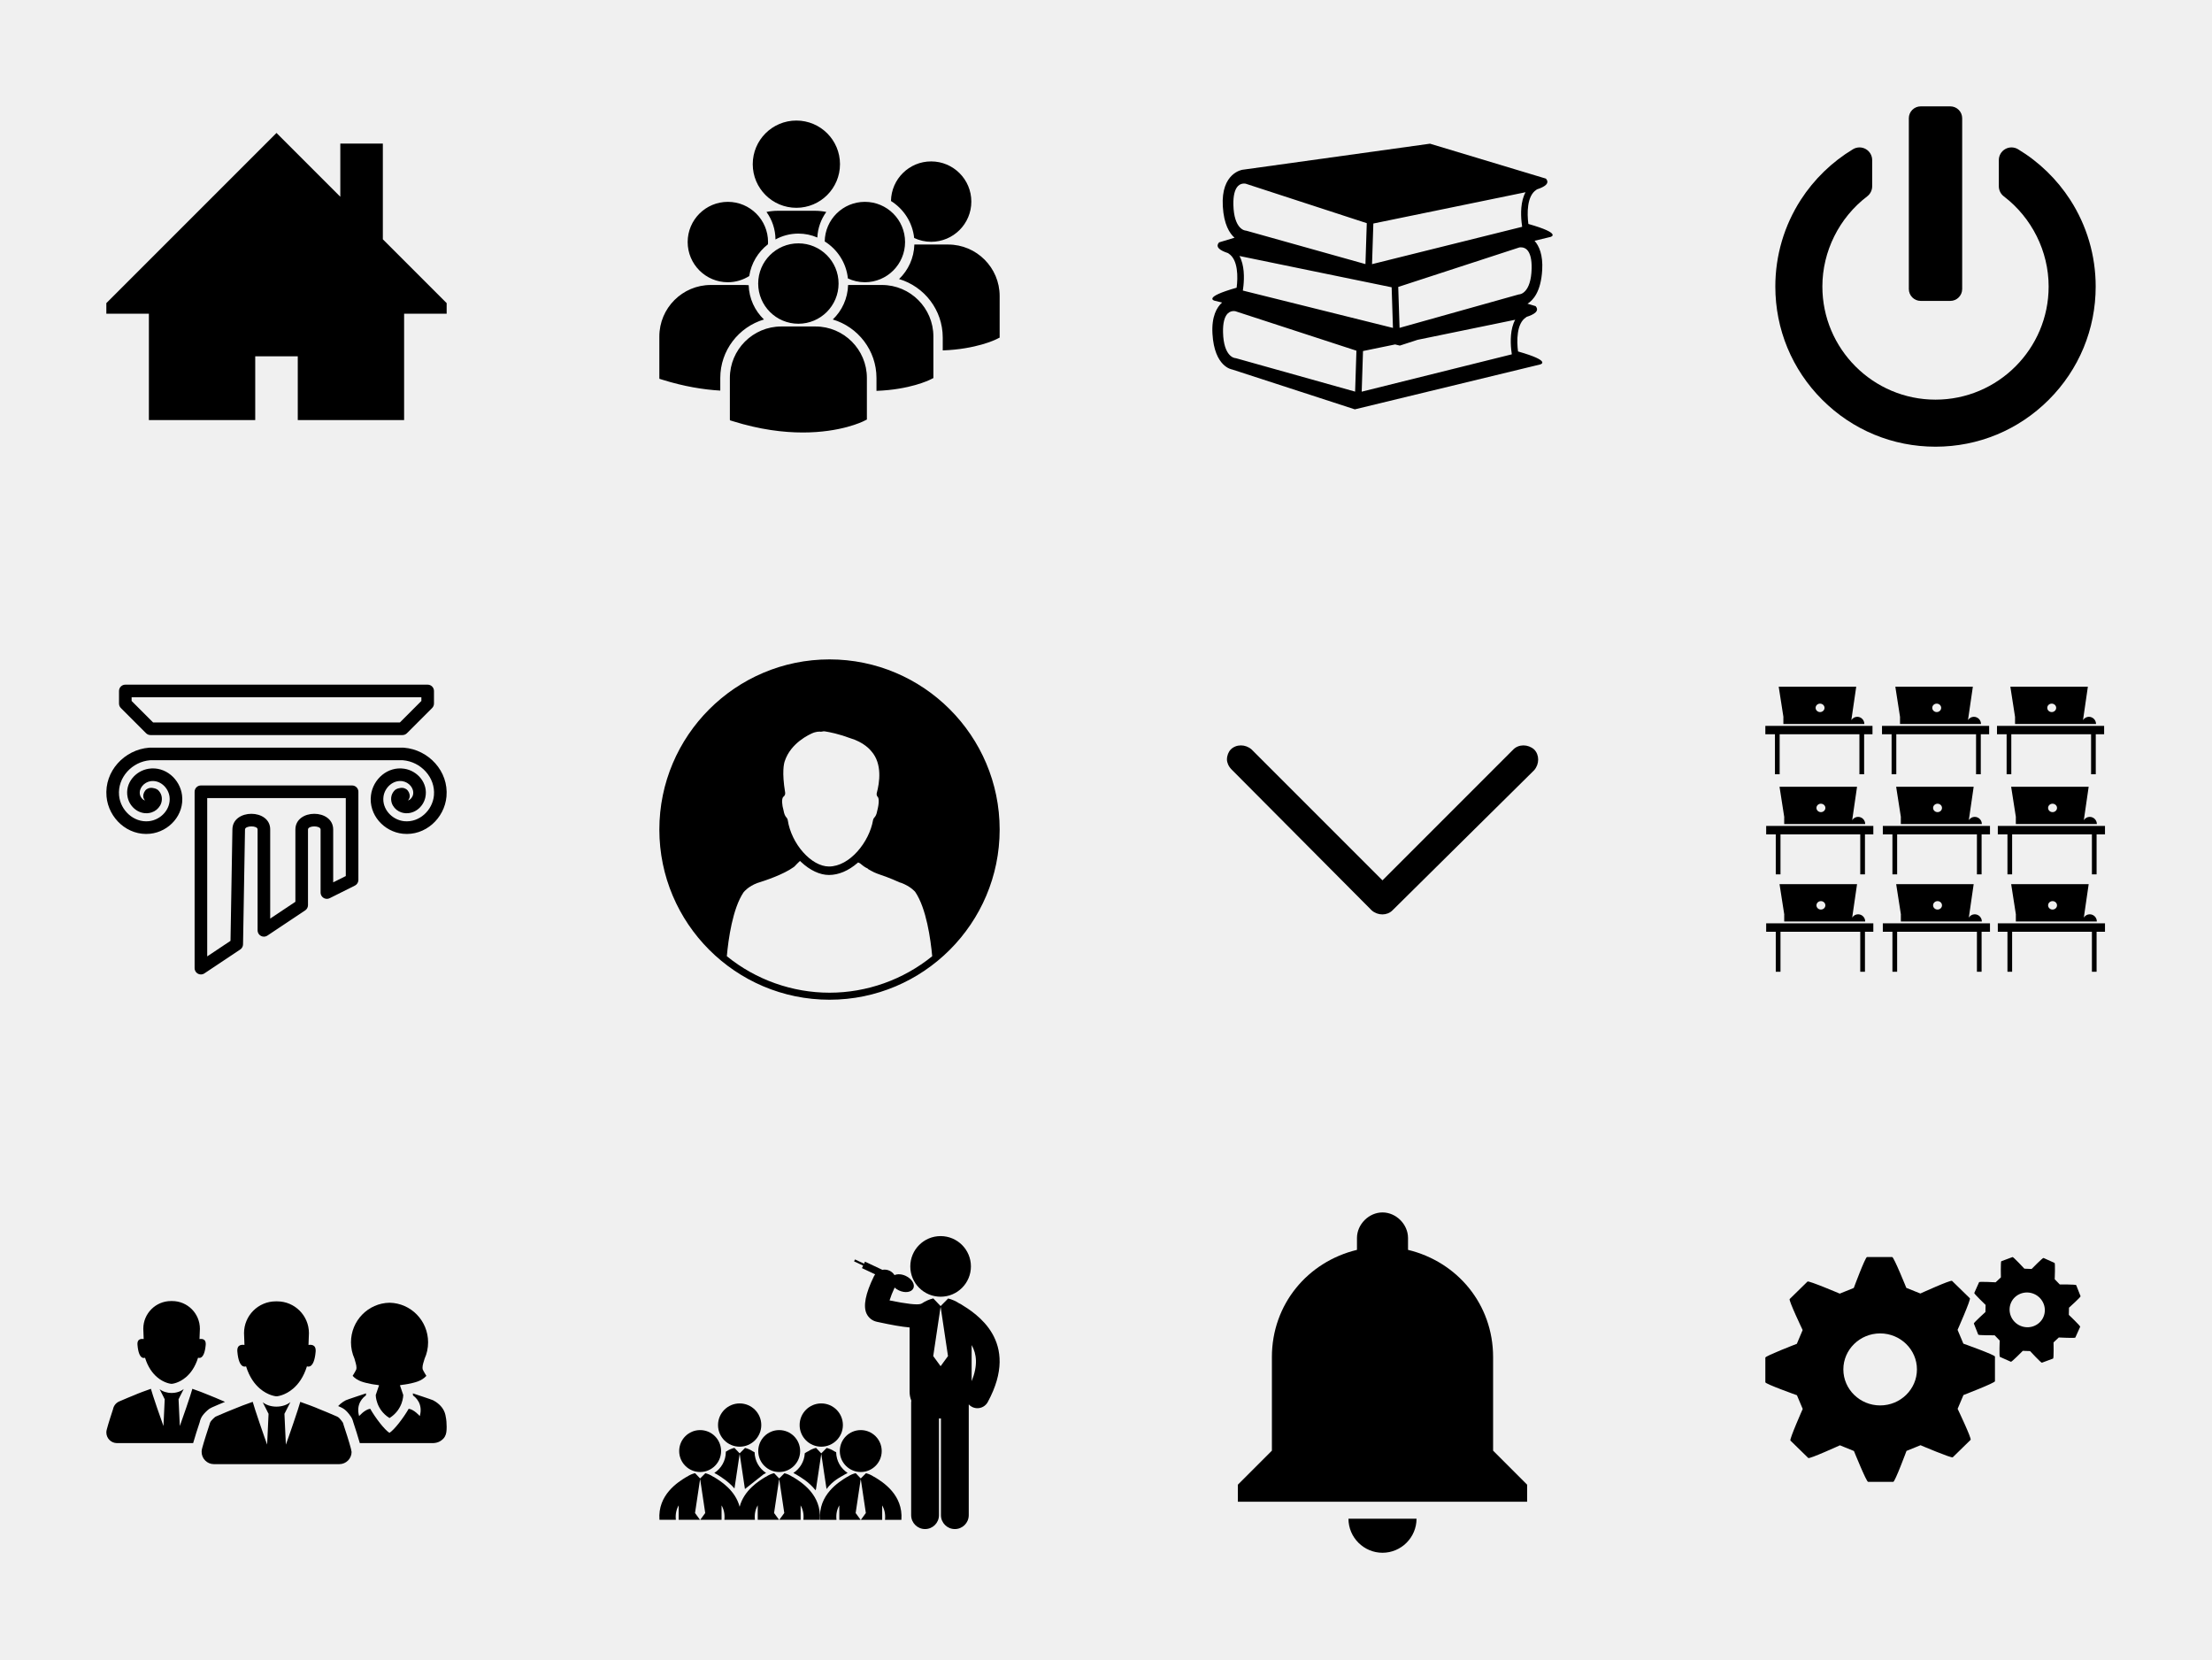
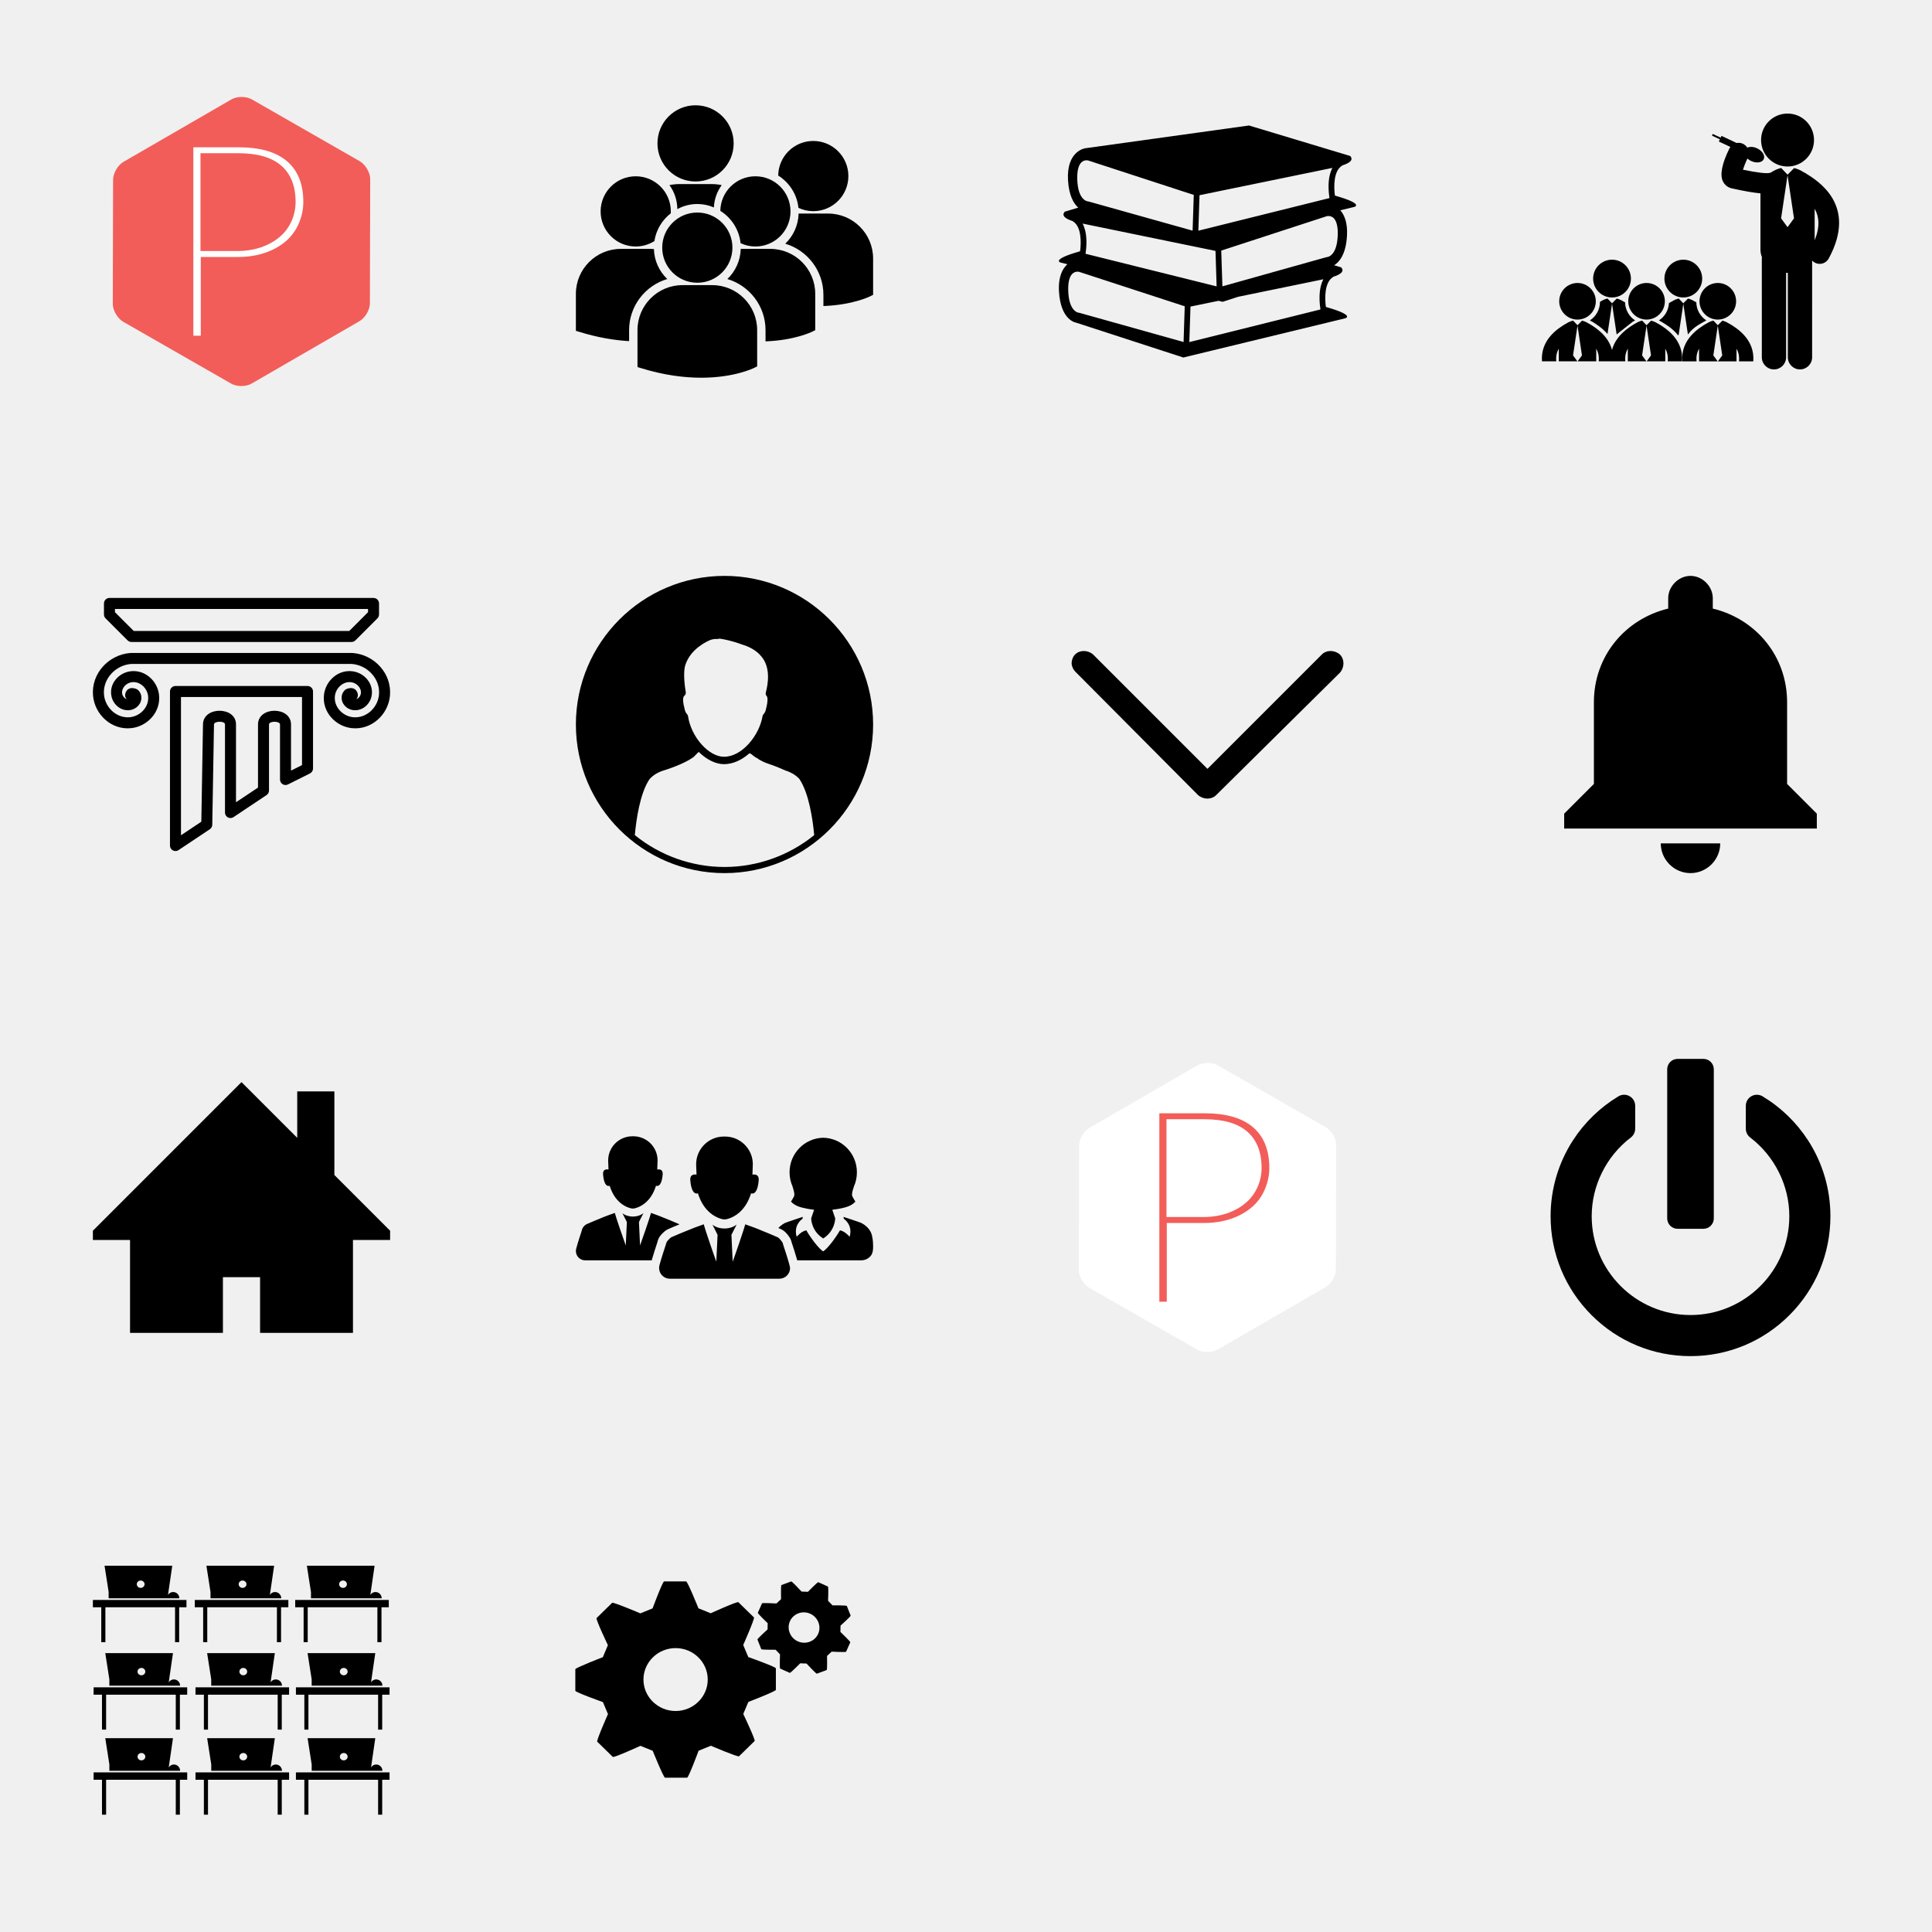
- <svg xmlns="http://www.w3.org/2000/svg" width="208" height="156" viewBox="0 0 208 156">
-   <view id="classes" viewBox="156 52 51.94 51.94" />
-   <svg width="51.94" height="51.94" viewBox="-10 -10 51.94 51.94" x="156" y="52">
+ <svg xmlns="http://www.w3.org/2000/svg" width="208" height="208" viewBox="0 0 208 208">
+   <view id="classes" viewBox="0 156 51.94 51.94" />
+   <svg width="51.94" height="51.94" viewBox="-10 -10 51.94 51.94" y="156">
    <path d="M.903 10.8h.443V7.04h7.5v3.76h.443V7.04h.786v-.79H0v.79h.903M1.695 5.433v.64H9.31c0-.374-.3-.675-.67-.675-.235 0-.433.128-.554.31l.46-3.14h-7.29l.447 2.865h-.008zm3.45-1.273c.232 0 .42.178.42.396 0 .22-.188.398-.42.398-.23 0-.418-.18-.418-.398 0-.22.187-.396.42-.396zM11.872 10.8h.442V7.04h7.5v3.76h.444V7.04h.787v-.79H10.97v.79h.902M12.664 5.433v.64h7.615c0-.374-.303-.675-.674-.675-.233 0-.432.128-.55.31l.458-3.14h-7.29l.446 2.865h-.006zm3.45-1.273c.23 0 .42.178.42.396 0 .22-.188.398-.42.398-.23 0-.418-.18-.418-.398 0-.22.187-.396.42-.396zM22.688 10.8h.44V7.04h7.502v3.76h.44V7.04h.787v-.79H21.782v.79h.906M23.48 5.433v.64h7.615c0-.374-.303-.675-.674-.675-.233 0-.43.128-.55.31l.457-3.14h-7.29l.446 2.865h-.004zm3.45-1.273c.23 0 .418.178.418.396 0 .22-.188.398-.418.398-.232 0-.42-.18-.42-.398 0-.22.185-.396.42-.396zM.078 16.45H.98v3.76h.444v-3.76h7.5v3.76h.443v-3.76h.787v-.792H.078M1.773 15.48H9.39c0-.372-.3-.673-.672-.673-.234 0-.432.127-.552.31l.457-3.142h-7.29l.447 2.866h-.007v.64zm3.452-1.91c.23 0 .42.178.42.395 0 .22-.19.397-.42.397-.232 0-.42-.178-.42-.397 0-.216.187-.396.42-.396zM11.047 16.45h.903v3.76h.443v-3.76h7.502v3.76h.44v-3.76h.788v-.792H11.047M12.743 15.48h7.615c0-.372-.302-.673-.673-.673-.233 0-.432.127-.552.31l.457-3.142H12.3l.447 2.866h-.007v.64h.003zm3.45-1.91c.23 0 .418.178.418.395 0 .22-.187.397-.417.397-.232 0-.42-.178-.42-.397 0-.216.188-.396.42-.396zM21.86 15.658v.792h.906v3.76h.44v-3.76h7.502v3.76h.44v-3.76h.79v-.792M23.557 15.48h7.616c0-.372-.302-.673-.673-.673-.235 0-.433.127-.553.31l.456-3.142h-7.29l.448 2.866h-.007v.64h.004zm3.45-1.91c.23 0 .42.178.42.395 0 .22-.19.397-.42.397s-.42-.178-.42-.397c0-.216.186-.396.42-.396zM.078 25.61H.98v3.76h.444v-3.76h7.5v3.76h.443v-3.76h.787v-.793H.078M1.334 21.135l.447 2.867h-.007v.64H9.39c0-.374-.3-.675-.672-.675-.234 0-.432.127-.552.31l.457-3.142h-7.29zm3.89 2.387c-.23 0-.418-.18-.418-.397 0-.218.187-.396.42-.396.23 0 .418.177.418.395 0 .22-.188.397-.42.397zM11.047 25.61h.903v3.76h.443v-3.76h7.502v3.76h.44v-3.76h.788v-.793H11.047M12.303 21.135l.447 2.867h-.007v.64h7.615c0-.374-.302-.675-.673-.675-.233 0-.432.127-.552.31l.457-3.142h-7.287zm3.89 2.387c-.232 0-.42-.18-.42-.397 0-.218.188-.396.42-.396.23 0 .418.177.418.395 0 .22-.185.397-.417.397zM21.86 25.61h.906v3.76h.44v-3.76h7.502v3.76h.44v-3.76h.79v-.793h-10.08M23.116 21.135l.446 2.867h-.006v.64h7.615c0-.374-.3-.675-.672-.675-.233 0-.43.127-.552.31l.457-3.142h-7.287zm3.89 2.387c-.23 0-.418-.18-.418-.397 0-.218.188-.396.42-.396s.418.177.418.395c0 .22-.188.397-.42.397z" />
  </svg>
-   <view id="collegues" viewBox="0 104 52 52" />
-   <svg width="52" height="52" viewBox="-245.78 -245.78 1278.06 1278.06" y="104">
+   <view id="collegues" viewBox="52 104 52 52" />
+   <svg width="52" height="52" viewBox="-245.78 -245.78 1278.06 1278.06" x="52" y="104">
    <path d="M566 549.2c-.2-1.6-.6-3.2-1.1-4.7-3.8-14.6-12.5-41.3-16.5-53.2-.4-2.1-1.1-4.1-2-6 0 0-6.4-9.6-11.2-12.5 0 0-2.4-1.3-2.7-1.4-9.5-4.5-38.9-16.3-38.9-16.3-14.7-6.4-29.9-11.8-45.4-17.3-2.8 11.5-29.1 88.1-33.3 98.8l-3.3-71.2c1.1-1.7 1.9-3.6 2.8-5.4l11-21.7c-7.7 6.4-19.3 10.5-32.3 10.5-12.7 0-24-3.9-31.7-10.1l10.7 21.2c.9 1.8 1.7 3.8 2.8 5.4l-3.3 71.2c-4.2-10.6-30.5-87.2-33.3-98.8-15.5 5.5-30.7 11-45.4 17.3 0 0-29.4 11.8-38.9 16.3-.3.2-2.4 1.2-2.7 1.4 0 0-8.8 7.3-11.2 12.4 0 0-1.6 3.898-2 6-3.9 11.898-12.6 38.5-16.5 53.2-.5 1.5-.9 3.1-1.1 4.698-.2 1.4-.3 2.9-.3 4.3 0 15.7 12.7 28.4 28.4 28.4h289.802c15.7 0 28.4-12.7 28.4-28.4-.5-1.197-.603-2.697-.802-4.098zM467.2 306.2c0-5 1-23.2 1-27.3 0-40.5-32.9-73.4-73.4-73.4h-3.2c-40.5 0-73.4 32.9-73.4 73.4 0 4.2 1 22.3 1 27.3-1.8.1-18.2-3.9-16.4 15.8 3.7 41.7 19.7 33.7 20.1 33.7 7.8 25.2 20 41.2 31.9 51.4 18.6 15.9 36.6 17.7 37 17.7h3c.3 0 18.2-1.7 36.7-17.5 12-10.2 24.2-26.3 32.1-51.6.5 0 16.4 8.1 20.1-33.7 1.7-19.7-14.7-15.7-16.5-15.8zM218.3 476.8l.2-.6.3-.6c2.2-4.8 5.8-9.5 11.3-14.9 1.2-1.1 4.8-4.7 7.7-6.7.2-.1.4-.3.6-.4.1-.1.2-.2.4-.2 2-1.3 4.4-2.4 5.2-2.8 6.5-3.1 20.5-8.8 30.2-12.8-.3-.1-.6-.3-1-.5-.3-.1-.6-.3-.9-.4-8.3-3.9-33.9-14.2-33.9-14.2-12.8-5.5-26.1-10.3-39.6-15.1-2.4 10.1-25.4 76.8-29 86.1l-2.9-62.1c1-1.5 1.6-3.1 2.4-4.7l9.6-18.9c-6.7 5.602-16.8 9.2-28.1 9.2-11 0-20.9-3.4-27.7-8.8l9.4 18.5c.8 1.6 1.4 3.3 2.4 4.7l-2.9 62.1c-3.6-9.2-26.6-76-29-86.1-13.5 4.8-26.8 9.5-39.6 15.1 0 0-25.6 10.3-33.9 14.2-.3.1-.6.3-.9.4-.7.4-1.2.6-1.5.8-4.3 2.5-7.7 6.3-9.8 10.8v.1c-.8 1.602-1.4 3.4-1.7 5.2-3.4 10.4-11 33.6-14.3 46.3-.4 1.3-.8 2.7-1 4.102-.2 1.2-.3 2.5-.3 3.8 0 13.7 11.1 24.7 24.7 24.7H200.6c4.2-14.8 10.9-35.602 15.1-48.102.6-3.1 1.8-6.4 2.6-8.2zM89.4 335.8c6.8 21.9 17.4 35.9 27.8 44.8 16.2 13.9 31.9 15.4 32.2 15.4h2.6c.3 0 15.9-1.5 32-15.3 10.5-8.9 21.1-22.9 28-45 .4 0 14.3 7.1 17.6-29.3 1.5-17.2-12.8-13.7-14.3-13.8 0-4.4.9-20.2.9-23.8 0-35.3-28.7-64-64-64h-2.8c-35.3 0-64 28.7-64 64 0 3.6.9 19.5.9 23.8-1.6.1-15.9-3.4-14.3 13.8 3.1 36.5 17 29.4 17.4 29.4zM786 483.4c-.2-2.3-.5-4.6-.8-6.9 0 0-1.3-7.4-1.6-8.6-3-13.1-11.1-22.6-22.1-30.1-2.1-1.4-4.2-2.6-6.302-3.7-2.8-1.5-45.8-15.602-46.898-16 .3 1.5.398 3.1.5 4.898 6 4.2 23.6 19.4 15.6 47.7 0 0-12.7-15.1-25.6-17-12.3 21.4-33.2 48.6-44.5 55.7C643 502.3 622.1 475.2 609.8 453.7c-12.9 1.9-25.6 17-25.6 17-8-28.4 9.6-43.5 15.6-47.7.1-1.8.2-3.4.5-4.9-1.1.4-44.1 14.5-46.9 16-2.2 1.1-4.3 2.3-6.3 3.7-4.3 2.9-8.1 6.1-11.4 9.7 2.602 1.1 4.8 2.1 6.602 2.9.7.3 2.8 1.3 4.7 2.5 4.5 2.7 8.9 6.8 13.698 12.8 4.8 6.1 6.4 9 7.2 10.9 1.2 2.7 2.2 5.6 2.9 8.5 4.1 12.5 10.9 33.3 15 48h167.8c9.9 0 18.3-3 25.3-10.4 5.4-5.8 7-12.7 7.4-20.2.1-1.3.2-7 .2-7s-.5-12-.5-12.1z" />
    <path d="M576.4 348.4c1 3.7 1.7 7.2 1.7 10.5 0 1.1-.1 2.2-.3 3.3-.9 3.1-7.5 13.7-8.602 15.5 11.7 12.6 27.102 15.5 42.3 18.7 4.5.9 9.1 1.5 14 2.1 1.6.3 3.2.602 4.802.9l-7.7 22.6s-.2 33 31.7 53.102h.2C686.4 455 686.197 422 686.197 422l-7.7-22.6 4.802-.9c4.898-.6 9.5-1.2 14-2.1 15.2-3.2 30.7-6.1 42.3-18.7-1.1-1.8-7.7-12.4-8.6-15.5-.2-1.1-.3-2.2-.3-3.3 0-3.3.6-6.8 1.7-10.5 1-3.5 2.1-7 3.2-10.6 5.2-11.5 8-24.2 8-37.7 0-49.9-39.7-90.5-89-91.4h-.2c-49.302.9-89 41.5-89 91.4 0 13.4 2.9 26.2 8 37.7.9 3.6 2 7.1 3 10.6z" />
  </svg>
  <view id="columns" viewBox="0 52 52 52" />
  <svg viewBox="-84.41 -84.41 438.95 438.95" width="52" height="52" y="52">
    <path d="M33.892 70.088c-19.537 1.555-35.578 18.67-33.75 38.77 1.57 17.256 16.823 31.415 34.676 29.52 14.97-1.588 27.25-14.994 25.264-30.604-1.615-12.68-13.2-23.104-26.578-20.975C23.117 88.45 14.528 98.27 16.898 109.44c.86 4.047 3.183 7.56 6.492 9.94 3.31 2.383 7.922 3.55 12.416 2.12 2.944-.937 5.294-2.818 6.887-5.52 1.593-2.705 2.11-6.918-.02-10.263-1.717-2.7-3.293-3.233-5.766-3.65-1.236-.207-2.965-.284-4.805.913-1.84 1.197-2.815 3.672-2.815 5.422-.017 1.336.5 2.623 1.438 3.574-.49-.142-.978-.34-1.494-.712-1.204-.868-2.242-2.443-2.552-3.902-1.06-4.992 3.23-9.867 8.395-10.69 7.348-1.17 14.144 4.95 15.088 12.36 1.232 9.67-6.742 18.37-16.4 19.395-11.974 1.272-22.576-8.57-23.66-20.48-1.297-14.266 10.417-26.766 24.585-27.893.126-.01.253-.016.38-.023h200c.125.01.25.014.376.023 14.17 1.127 25.883 13.627 24.585 27.896-1.083 11.91-11.685 21.75-23.66 20.48-9.658-1.025-17.632-9.726-16.4-19.396.943-7.41 7.74-13.53 15.088-12.36 5.165.823 9.454 5.698 8.394 10.69-.31 1.46-1.348 3.036-2.553 3.903-.516.37-1 .57-1.49.71.936-.95 1.452-2.238 1.434-3.573 0-1.75-.973-4.225-2.812-5.422-1.84-1.197-3.568-1.12-4.805-.912-2.472.416-4.05.95-5.767 3.648-2.13 3.345-1.61 7.56-.018 10.263 1.593 2.704 3.943 4.585 6.887 5.52 4.494 1.43 9.105.264 12.414-2.118s5.633-5.894 6.492-9.94c2.37-11.17-6.22-20.99-16.605-22.644-13.38-2.128-24.964 8.295-26.578 20.976-1.988 15.61 10.296 29.015 25.266 30.604 17.853 1.894 33.106-12.264 34.675-29.52 1.828-20.102-14.213-37.217-33.75-38.77-.406-.063-.78-.038-1.17-.046h-200c-.39-.024-.8.02-1.172.047v-.002zm-18.83-50.025c-2.76 0-5 2.24-5 5v10c0 1.326.528 2.598 1.466 3.535l20 20c.938.938 2.21 1.465 3.535 1.465h200c1.326 0 2.598-.527 3.535-1.465l20-20c.938-.938 1.465-2.21 1.465-3.535v-10c0-2.76-2.24-5-5-5h-240zm5 10h230v2.928l-17.07 17.073H37.13L20.063 32.99v-2.927zm55 70c-2.76 0-5 2.24-5 5v140c.002 2.762 2.24 5 5.003 5 .987 0 1.95-.293 2.772-.84l28.44-18.963c1.367-.91 2.2-2.433 2.228-4.074l1.557-91.04v-.083c0-3.28 10.058-3.373 10-.09v80.09c0 2.762 2.24 5 5.002 5 .987 0 1.95-.293 2.772-.84l30-20c1.39-.927 2.226-2.488 2.227-4.16v-60c0-3.34 10-3.34 10 0v50c0 2.762 2.24 5 5.003 4.998.775 0 1.54-.18 2.234-.527l20-10c1.693-.847 2.763-2.577 2.764-4.47v-70c0-2.762-2.24-5-5-5h-120zm5 10h110v61.908l-10 5v-41.907c0-16.668-30-16.668-30 0v57.324l-20 13.334v-70.657.088c.298-16.723-29.997-16.814-29.997-.087v-.086l-1.512 88.418-18.488 12.326V110.064h-.002z" />
  </svg>
-   <view id="compte" viewBox="156 103.94 49.64 49.64" />
-   <svg viewBox="-10 -10 49.64 49.64" width="49.64" height="49.64" x="156" y="103.94">
+   <view id="compte" viewBox="51.94 156 49.64 49.64" />
+   <svg viewBox="-10 -10 49.64 49.64" width="49.64" height="49.64" x="51.94" y="156">
    <path d="M18.62 12.397l-.545-1.295s1.267-2.86 1.157-2.97l-1.678-1.638c-.117-.113-2.978 1.19-2.978 1.19l-1.32-.532s-1.17-2.898-1.327-2.898H9.56c-.165 0-1.243 2.906-1.243 2.906l-1.32.535S4.078 6.453 3.965 6.56L2.287 8.203c-.116.115 1.22 2.916 1.22 2.916l-.545 1.294S0 13.554 0 13.71v2.32c0 .16 2.97 1.218 2.97 1.218l.544 1.29S2.246 21.4 2.357 21.51l1.68 1.64c.112.112 2.975-1.194 2.975-1.194l1.32.537S9.5 25.39 9.66 25.39h2.37c.162 0 1.243-2.907 1.243-2.907l1.32-.535s2.918 1.242 3.03 1.135l1.68-1.643c.114-.11-1.222-2.914-1.222-2.914l.547-1.295s2.963-1.142 2.963-1.298v-2.32c0-.16-2.97-1.215-2.97-1.215zm-7.825 5.81c-1.905 0-3.46-1.52-3.46-3.387 0-1.865 1.555-3.385 3.46-3.385 1.908 0 3.46 1.52 3.46 3.385 0 1.868-1.552 3.387-3.46 3.387z" />
    <path d="M28.538 9.693l.014-.676s1.118-1.006 1.09-1.076l-.413-1.047c-.032-.072-1.545-.062-1.545-.062l-.474-.49s.06-1.503-.012-1.534l-1.04-.467c-.075-.034-1.118 1.034-1.118 1.034l-.684-.027s-1.04-1.12-1.11-1.092l-1.06.393c-.07.025-.036 1.518-.036 1.518l-.495.463s-1.523-.083-1.554-.015l-.456 1.02c-.032.072 1.065 1.12 1.065 1.12l-.015.67s-1.117 1.01-1.09 1.08l.415 1.048c.03.07 1.543.06 1.543.06l.473.493s-.055 1.502.016 1.533l1.04.464c.073.033 1.117-1.03 1.117-1.03l.684.024s1.037 1.12 1.11 1.094l1.057-.393c.074-.026.04-1.52.04-1.52l.493-.46s1.523.078 1.555.01l.457-1.02c.03-.07-1.067-1.117-1.067-1.117zm-2.393.207c-.367.82-1.347 1.184-2.187.81-.836-.374-1.22-1.347-.853-2.17.365-.817 1.348-1.18 2.184-.806.836.377 1.22 1.348.855 2.166z" />
  </svg>
  <view id="cours" viewBox="104 0 52 52" />
  <svg width="52" height="52" viewBox="-104.71 -104.71 544.51 544.5" x="104">
    <path d="M311.175 115.775c-1.355-10.186-1.546-27.73 7.915-33.62.17-.11.295-.265.443-.4 7.735-2.473 13.088-5.945 8.886-10.617l-114.103-34.38L29.56 62.445S8.403 65.47 10.293 98.34c1.026 17.89 6.637 26.675 11.544 31l-15.16 4.568c-4.21 4.672 1.143 8.145 8.88 10.615.146.138.27.293.442.4 9.454 5.897 9.272 23.44 7.912 33.627-33.967 9.645-21.774 12.788-21.774 12.788l7.45 1.803C4.35 197.878-.856 206.86.12 223.89c1.89 32.865 19.27 35.133 19.27 35.133L140.29 298.32l182.49-44.2s12.198-3.15-21.778-12.795c-1.366-10.172-1.556-27.712 7.92-33.623.175-.105.302-.264.443-.396 7.736-2.474 13.084-5.943 8.88-10.615l-7.93-2.394c5.29-3.19 13.235-11.527 14.48-33.183.86-14.896-3.027-23.62-7.525-28.756l15.678-3.794c0 .006 12.198-3.142-21.773-12.788zm-152.642-.42l30.688-6.308 103.71-21.312 15.45-3.178c-4.937 9.036-4.73 21.402-3.913 29.35.18 1.798.385 3.44.585 4.688L288.14 122.8l-130.897 32.563 1.29-40.01zM26.71 147.336l15.45 3.178 99.596 20.474 8.7 1.78 26.094 5.364 1.287 40.01-134.534-33.47-13.263-3.297c.195-1.25.4-2.89.588-4.693.812-7.942 1.023-20.31-3.918-29.347zm-6.002-50.58c-.187-8.743 1.37-15.066 4.52-18.28 2.004-2.052 4.37-2.48 5.99-2.48.858 0 1.475.12 1.517.12l79.607 25.953 39.717 12.95-1.304 40.288L39.334 124.07l-5.88-1.647c-.216-.06-.51-.103-.735-.113-.46-.033-11.476-1.047-12.012-25.553zm119.87 184.11L23.28 247.98c-.217-.063-.507-.105-.733-.116-.467-.03-11.488-1.044-12.02-25.544-.19-8.754 1.375-15.07 4.518-18.288 2.01-2.052 4.375-2.48 5.994-2.48.858 0 1.473.116 1.518.116 0 0 .005 0 0 0l119.316 38.908-1.295 40.29zm153.706-41.408c.185 1.803.39 3.442.59 4.692l-147.81 36.77 1.29-40.01 31.602-6.496 4.667 1.13 17.492-5.686 80.63-16.57 15.458-3.18c-4.942 9.036-4.737 21.407-3.92 29.35zm8.142-54.376c-.27.006-.538.042-.79.122l-11.15 3.12-106.147 29.765-1.3-40.288 34.827-11.36 84.327-27.5c.01-.005 4.436-.988 7.684 2.315 3.144 3.214 4.704 9.537 4.52 18.28-.55 24.498-11.57 25.516-11.972 25.547z" />
  </svg>
  <view id="down" viewBox="104 52 52 52" />
  <svg viewBox="-13.81 -13.81 71.83 71.83" width="52" height="52" x="104" y="52">
    <path d="M1.9 13c0-.5.2-1 .5-1.3.7-.7 1.9-.7 2.7 0l17 17 17-17c.7-.7 1.9-.7 2.7 0 .7.7.7 1.9 0 2.7L23.4 32.6c-.7.7-1.9.7-2.7 0L2.5 14.3c-.4-.4-.6-.9-.6-1.3z" />
  </svg>
-   <view id="home" viewBox="0 0 52 52" />
-   <svg width="52" height="52" viewBox="-160 -160 832 832">
+   <view id="home" viewBox="0 104 52 52" />
+   <svg width="52" height="52" viewBox="-160 -160 832 832" y="104">
    <path d="M512 296l-96-96V56h-64v80l-96-96L0 296v16h64v160h160v-96h64v96h160V312h64v-16z" />
  </svg>
-   <view id="man307" viewBox="52 104 52 52" />
-   <svg width="52" height="52" viewBox="-38.42 -38.42 199.81 199.81" x="52" y="104">
+   <view id="logo" viewBox="0 0 52 52" />
+   <svg viewBox="-31.25 -31.25 162.5 162.5" width="52" height="52">
+     <path fill="#F25D59" d="M53.4 97.8c-1.9 1.1-5 1.1-6.9 0L10.2 77c-1.9-1.1-3.5-3.8-3.5-6l.1-41.8c0-2.2 1.6-4.9 3.5-6l36.3-21c1.9-1.1 5-1.1 6.9 0L89.8 23c1.9 1.1 3.5 3.8 3.5 6l-.1 41.8c0 2.2-1.6 4.9-3.5 6l-36.3 21z" />
+     <path fill="#FFF" d="M33.8 18.3v63.4h2.5V55.2H49c3.3 0 6.3-.5 8.9-1.4 2.7-.9 5-2.2 6.9-3.8 1.9-1.6 3.4-3.6 4.4-5.9 1-2.3 1.6-4.7 1.6-7.4 0-6.1-1.9-10.7-5.6-13.8-3.7-3.1-9.1-4.6-16.3-4.6H33.8zm2.4 34.9V20.3h12.7c6.5 0 11.3 1.4 14.5 4.2 3.2 2.8 4.8 6.9 4.8 12.2 0 2.3-.5 4.5-1.4 6.5-.9 2-2.2 3.8-3.9 5.2-1.7 1.5-3.7 2.6-6.1 3.5-2.4.8-5.1 1.3-8 1.3H36.2z" />
+   </svg>
+   <view id="logo-white" viewBox="104 104 52 52" />
+   <svg viewBox="-31.25 -31.25 162.5 162.5" width="52" height="52" x="104" y="104">
+     <path fill="#FFF" d="M53.4 97.8c-1.9 1.1-5 1.1-6.9 0L10.2 77c-1.9-1.1-3.5-3.8-3.5-6l.1-41.8c0-2.2 1.6-4.9 3.5-6l36.3-21c1.9-1.1 5-1.1 6.9 0L89.8 23c1.9 1.1 3.5 3.8 3.5 6l-.1 41.8c0 2.2-1.6 4.9-3.5 6l-36.3 21z" />
+     <path fill="#F25D59" d="M33.8 18.3v63.4h2.5V55.2H49c3.3 0 6.3-.5 8.9-1.4 2.7-.9 5-2.2 6.9-3.8 1.9-1.6 3.4-3.6 4.4-5.9 1-2.3 1.6-4.7 1.6-7.4 0-6.1-1.9-10.7-5.6-13.8-3.7-3.1-9.1-4.6-16.3-4.6H33.8zm2.4 34.9V20.3h12.7c6.5 0 11.3 1.4 14.5 4.2 3.2 2.8 4.8 6.9 4.8 12.2 0 2.3-.5 4.5-1.4 6.5-.9 2-2.2 3.8-3.9 5.2-1.7 1.5-3.7 2.6-6.1 3.5-2.4.8-5.1 1.3-8 1.3H36.2z" />
+   </svg>
+   <view id="man307" viewBox="156 0 52 52" />
+   <svg width="52" height="52" viewBox="-38.42 -38.42 199.81 199.81" x="156">
    <circle cx="43.309" cy="86.215" r="7.571" />
    <path d="M48.343 95.628c-.127-.078-.262-.135-.395-.19-.844-.563-1.79-.976-2.756-1.212l-1.885 1.898-1.83-1.92-.017.004c-.985.233-1.952.656-2.81 1.23-.13.057-.263.11-.388.19-2.335 1.43-7.658 4.706-9.242 10.72-1.585-6.014-6.908-9.29-9.243-10.72-.128-.08-.26-.136-.394-.19-.844-.564-1.79-.977-2.757-1.213l-1.886 1.898-1.827-1.92-.018.004c-.987.233-1.952.656-2.81 1.23-.133.057-.265.11-.388.19-2.887 1.77-10.334 6.35-9.654 15.432H5.97c-.226-2.078.195-3.78 1.02-5.216v5.215h7.7l-1.794-2.454 1.826-12.204h.035l1.825 12.204-1.792 2.453h7.697v-5.2c.82 1.433 1.238 3.132 1.015 5.2H34.53c-.225-2.078.196-3.78 1.024-5.216v5.215h7.697l-1.792-2.454 1.826-12.204h.035l1.825 12.204-1.792 2.453h7.696v-5.2c.82 1.433 1.237 3.132 1.013 5.2h5.928c.685-9.082-6.762-13.66-9.647-15.432z" />
    <circle cx="14.744" cy="86.215" r="7.571" />
    <circle cx="72.78" cy="86.215" r="7.571" />
    <path d="M77.815 95.628c-.126-.078-.26-.135-.395-.19-.842-.563-1.788-.976-2.755-1.212l-1.886 1.898-1.828-1.92-.02.004c-.985.234-1.95.657-2.81 1.232-.13.057-.264.11-.387.188-2.887 1.77-10.336 6.35-9.654 15.434h5.927c-.226-2.077.194-3.777 1.02-5.215v5.215h7.698l-1.792-2.453 1.825-12.205h.035l1.826 12.204-1.793 2.452h7.696v-5.2c.82 1.435 1.238 3.134 1.016 5.2h5.924c.685-9.084-6.762-13.663-9.65-15.434z" />
    <circle cx="58.509" cy="76.824" r="7.815" />
    <path d="M63.89 86.65c-.062-.036-.123-.072-.182-.11-.132-.08-.27-.137-.407-.195-.87-.58-1.847-1.01-2.844-1.253l-1.946 1.962-1.888-1.98c-.006 0-.013 0-.02.002-1.017.242-2.014.68-2.9 1.27-.134.06-.27.115-.398.193-.222.138-.478.296-.746.464-.166 2.983-1.76 5.588-4.126 7.125.145.08.292.16.43.25.16.07.314.147.465.24 1.73 1.06 4.57 2.6 7.13 5.772l.15-.453 1.885-12.6h.037s1.85 12.6 1.883 12.6c2.407-3.183 5.06-4.304 6.72-5.32.162-.102.323-.177.46-.237.142-.092.29-.174.437-.26-2.453-1.596-4.09-4.34-4.14-7.472zM19.87 94.126c.145.084.292.164.43.254.16.07.313.146.463.238 1.472.9 4.124 2.53 6.39 5.117l1.853-12.396h.037l1.885 12.598 6.733-5.32c.163-.1.326-.176.462-.235.143-.092.292-.174.438-.258-2.452-1.597-4.086-4.34-4.14-7.463l-.2-.123c-.13-.08-.268-.138-.405-.196-.87-.58-1.85-1.008-2.845-1.252l-1.946 1.96-1.888-1.98c-.006 0-.013 0-.02.003-1.017.242-2.014.68-2.898 1.27-.066.028-.13.063-.195.096 0 .023.005.043.005.063-.002 3.192-1.66 6.002-4.16 7.623z" />
    <circle cx="29.022" cy="76.824" r="7.815" />
    <circle cx="101.631" cy="19.508" r="10.952" />
    <path d="M108.918 33.127c-.186-.113-.38-.194-.573-.275-1.22-.814-2.588-1.412-3.985-1.755l-2.727 2.747-2.646-2.778-.026.006c-1.43.342-2.83.956-4.074 1.793-.142.06-.287.11-.424.19-1.32.425-5.11-.003-11.28-1.264.413-1.334 1.093-3.073 1.835-4.637.434.396.958.75 1.555 1.033 2.193 1.03 4.524.692 5.206-.756.683-1.448-.544-3.46-2.736-4.49-1.48-.698-3.016-.762-4.07-.288-.406-.646-.986-1.194-1.723-1.555-.86-.424-1.794-.524-2.667-.358l-6.276-2.953-.347.734-3.267-1.534-.327.698 3.266 1.537-.425.9 4.77 2.24c-.157.21-.298.435-.42.68-3.085 6.282-3.978 10.853-2.655 13.58.725 1.49 2.063 2.54 3.67 2.887l.834.178c4.404.95 8.03 1.617 11.02 1.876v23.232c0 1.146.224 2.21.612 3.193-.03.22-.052.443-.052.672l.004 40.72c0 2.774 2.25 5.024 5.025 5.024 2.775 0 5.025-2.25 5.025-5.024l-.005-34.944c.2.01.397.024.6.024.04 0 .077-.004.117-.004l-.002 34.924c0 2.774 2.25 5.025 5.025 5.025s5.025-2.25 5.025-5.024l.002-40.02c.307.335.672.627 1.093.857.646.352 1.343.518 2.028.518 1.508 0 2.968-.802 3.74-2.22 11.992-22.047-4.37-32.084-9.745-35.383zm-7.26 22.395h-.054l-2.64-3.615 2.64-17.657h.055l2.64 17.657-2.64 3.615zm11.184 5.46V47.93c1.85 3.23 2.303 7.373 0 13.05z" />
  </svg>
-   <view id="notifications" viewBox="104 104 52 52" />
-   <svg width="52" height="52" viewBox="-159.37 -159.37 828.75 828.75" x="104" y="104">
+   <view id="notifications" viewBox="156 52 52 52" />
+   <svg width="52" height="52" viewBox="-159.37 -159.37 828.75 828.75" x="156" y="52">
    <path d="M255 510c28.05 0 51-22.95 51-51H204c0 28.05 22.95 51 51 51zm165.75-153V216.75c0-79.05-53.55-142.8-127.5-160.65V38.25C293.25 17.85 275.4 0 255 0s-38.25 17.85-38.25 38.25V56.1c-73.95 17.85-127.5 81.6-127.5 160.65V357l-51 51v25.5h433.5V408l-51-51z" />
  </svg>
-   <view id="power" viewBox="156 0 52 52" />
-   <svg width="52" height="52" viewBox="-117.83 -117.83 612.69 612.69" x="156">
+   <view id="power" viewBox="156 104 52 52" />
+   <svg width="52" height="52" viewBox="-117.83 -117.83 612.69 612.69" x="156" y="104">
    <path d="M337.77 103.538c-14.647-22.722-34.644-42.102-57.817-56.046-4.334-2.607-9.736-2.682-14.14-.19-4.403 2.49-7.128 7.156-7.128 12.215v29.03c0 4.38 2.045 8.51 5.53 11.163 31.093 23.686 49.653 61.02 49.653 99.866 0 69.115-56.23 125.345-125.346 125.345-69.116 0-125.346-56.228-125.346-125.344 0-38.848 18.562-76.18 49.654-99.866 3.483-2.654 5.53-6.783 5.53-11.162v-29.03c0-5.06-2.725-9.727-7.127-12.217-4.405-2.49-9.808-2.415-14.142.192-23.175 13.944-43.168 33.324-57.818 56.046-18.46 28.63-28.218 61.838-28.218 96.038 0 47.402 18.46 91.97 51.98 125.488 33.52 33.52 78.085 51.98 125.487 51.98 47.403 0 91.97-18.46 125.49-51.98 33.517-33.52 51.978-78.086 51.978-125.488.002-34.2-9.756-67.41-28.217-96.038z" />
    <path d="M172.13 215.535h32.788c7.257 0 13.16-5.905 13.16-13.162V13.163c0-7.258-5.903-13.163-13.16-13.163h-32.79c-7.256 0-13.16 5.904-13.16 13.162v189.21c0 7.258 5.905 13.163 13.16 13.163z" />
  </svg>
  <view id="user" viewBox="52 52 52 52" />
  <svg width="52" height="52" viewBox="-109.3 -109.3 568.34 568.34" x="52" y="52">
    <path d="M174.88 0C78.44 0 0 78.44 0 174.875 0 271.31 78.44 349.75 174.887 349.75c96.422 0 174.863-78.44 174.863-174.875C349.75 78.44 271.31 0 174.88 0zm-47.8 141.626l.352-.384c1.426-1.036 2.12-2.657 1.86-4.354-3.52-21.19-1.21-30.027-.43-32.246 6.156-18.89 25.477-27.628 29.27-29.177.807-.318 2.3-.77 3.812-1.003l.45-.105 3.105-.165.023.192.72-.07c.64-.068 1.252-.152 2.02-.314l.686-.146c.605.01 8.126.96 19.3 4.386l7.766 2.672c14.2 4.194 20.734 11.997 21.947 13.57 11.373 12.884 8.322 32.34 5.506 42.784-.32 1.23-.127 2.498.57 3.55l.642.792c.823 1.12 1.562 5.438-.906 14.61-.47 2.785-1.5 5.05-3.026 6.574-.564.62-.96 1.408-1.104 2.3-3.844 22.533-24.03 47.74-45.315 47.74-18.06 0-38.67-23.19-42.378-47.722-.14-.916-.522-1.724-1.156-2.417-1.543-1.6-2.528-3.906-3.122-7.317-1.813-6.418-1.99-11.59-.594-13.75zm-40.54 97.72c.782-.99 5.148-6.107 13.978-9.476 7.764-2.385 26.956-8.762 37.446-16.363.492-.265.976-.78 1.378-1.19.97-1.044 2.453-2.64 4.21-4.27l.978-.93.997.938c9.242 8.713 19.467 13.486 28.796 13.486 9.8 0 19.903-4.238 29.24-12.272l.733-.625 1.98.96c1.772 1.622 4.835 3.85 6.258 4.528l1.825.89-.192.198.81.492c1.724 1.04 3.598 2.048 5.796 3.135 2.222.98 4.083 1.7 6.004 2.336 1.622.53 10.257 3.424 20.08 7.964l1.874.564c9.607 3.68 13.87 8.79 14.29 9.325 11.404 16.897 15.775 48.43 17.403 66-29.784 24.18-67.242 37.492-105.53 37.492-38.31 0-75.772-13.312-105.542-37.506 1.594-17.522 5.93-48.952 17.186-65.674z" />
  </svg>
  <view id="users6" viewBox="52 0 52 52" />
  <svg width="52" height="52" viewBox="-167.52 -167.52 871.12 871.11" x="52">
    <path d="M147.128 91.076c0-37.95 30.766-68.716 68.72-68.716 37.95 0 68.72 30.766 68.72 68.716s-30.77 68.715-68.72 68.715c-37.954.002-68.72-30.764-68.72-68.714zm101.745 115.53c.69-14.962 5.84-28.81 14.127-40.26-5.816-1.218-11.827-1.865-17.995-1.865H186.7c-6.15 0-12.152.643-17.938 1.846 8.82 12.232 14.094 27.17 14.18 43.343 10.72-5.897 23.02-9.254 36.085-9.254 10.598 0 20.687 2.208 29.846 6.19zm11.632 6.17c19.96 12.516 33.957 33.687 36.517 58.273 8.133 3.8 17.17 5.993 26.746 5.993 34.968 0 63.31-28.346 63.31-63.313 0-34.97-28.342-63.31-63.31-63.31-34.648 0-62.737 27.837-63.263 62.355zm-41.48 129.635c34.963 0 63.308-28.353 63.308-63.31 0-34.962-28.345-63.31-63.307-63.31-34.965 0-63.322 28.347-63.322 63.31 0 34.957 28.357 63.31 63.322 63.31zm26.857 4.31h-53.717c-44.697 0-81.07 36.37-81.07 81.072v65.703l.172 1.03 4.522 1.405c42.657 13.323 79.717 17.78 110.223 17.78 59.57 0 94.114-16.988 96.242-18.075l4.23-2.14h.45V427.79c0-44.7-36.35-81.07-81.053-81.07zm104.756-65.356h-53.314c-.58 21.332-9.683 40.542-24.08 54.35 39.73 11.815 68.8 48.657 68.8 92.178v20.245c52.63-1.938 82.964-16.846 84.962-17.85l4.232-2.153h.45V362.42c.005-44.692-36.364-81.056-81.05-81.056zm14.25-132.295c19.962 12.518 33.958 33.69 36.512 58.276 8.134 3.8 17.17 5.99 26.746 5.99 34.975 0 63.316-28.342 63.316-63.304 0-34.972-28.342-63.31-63.316-63.31-34.643-.005-62.73 27.838-63.257 62.347zm90.122 68.588h-53.303c-.58 21.332-9.682 40.542-24.08 54.35 39.73 11.81 68.8 48.657 68.8 92.178v20.245c52.625-1.933 82.965-16.84 84.963-17.85l4.226-2.146h.455V298.71c.007-44.686-36.362-81.052-81.06-81.052zm-347.073 59.386c12.386 0 23.903-3.618 33.67-9.777 3.106-20.24 13.958-37.932 29.454-49.975.066-1.188.175-2.36.175-3.56 0-34.972-28.35-63.312-63.298-63.312-34.977 0-63.316 28.34-63.316 63.31 0 34.974 28.34 63.314 63.317 63.314zm56.858 58.67c-14.33-13.742-23.404-32.847-24.072-54.055-1.97-.148-3.928-.296-5.943-.296H81.07c-44.704 0-81.07 36.364-81.07 81.06v65.71l.166 1.023 4.528 1.412c34.214 10.698 64.76 15.615 91.292 17.152v-19.837c.005-43.514 29.068-80.362 68.81-92.17z" />
  </svg>
</svg>
